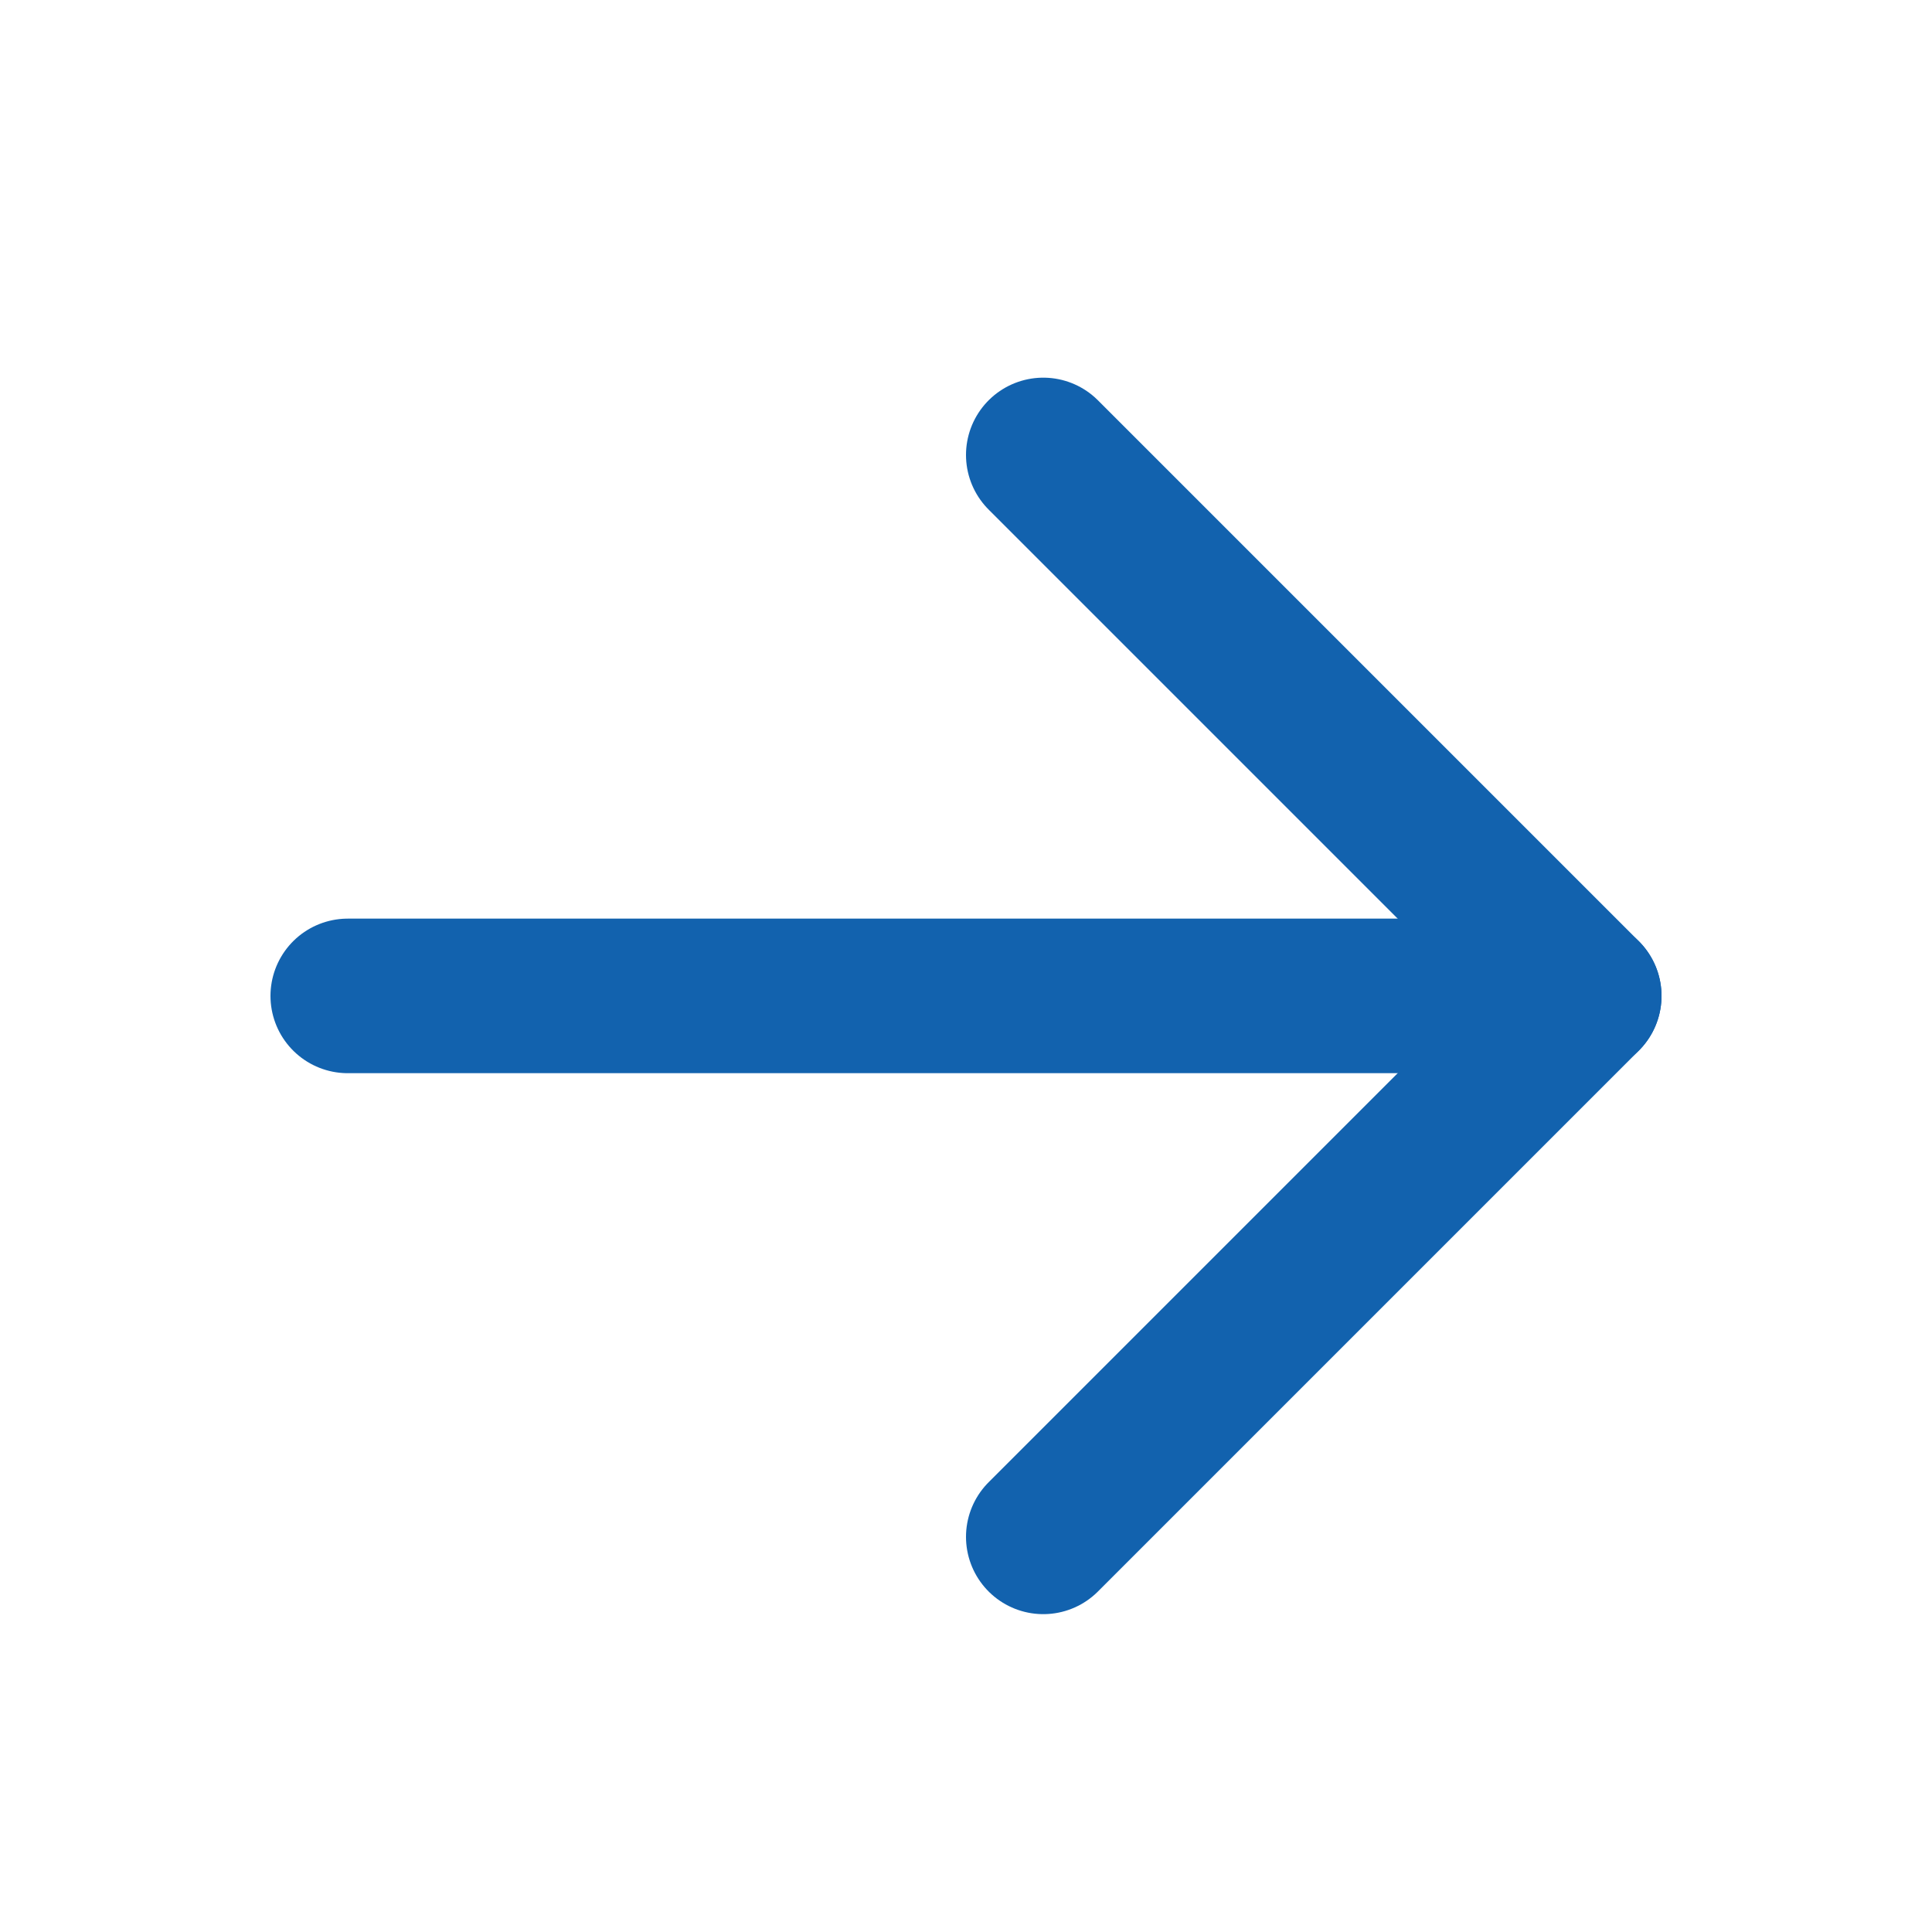
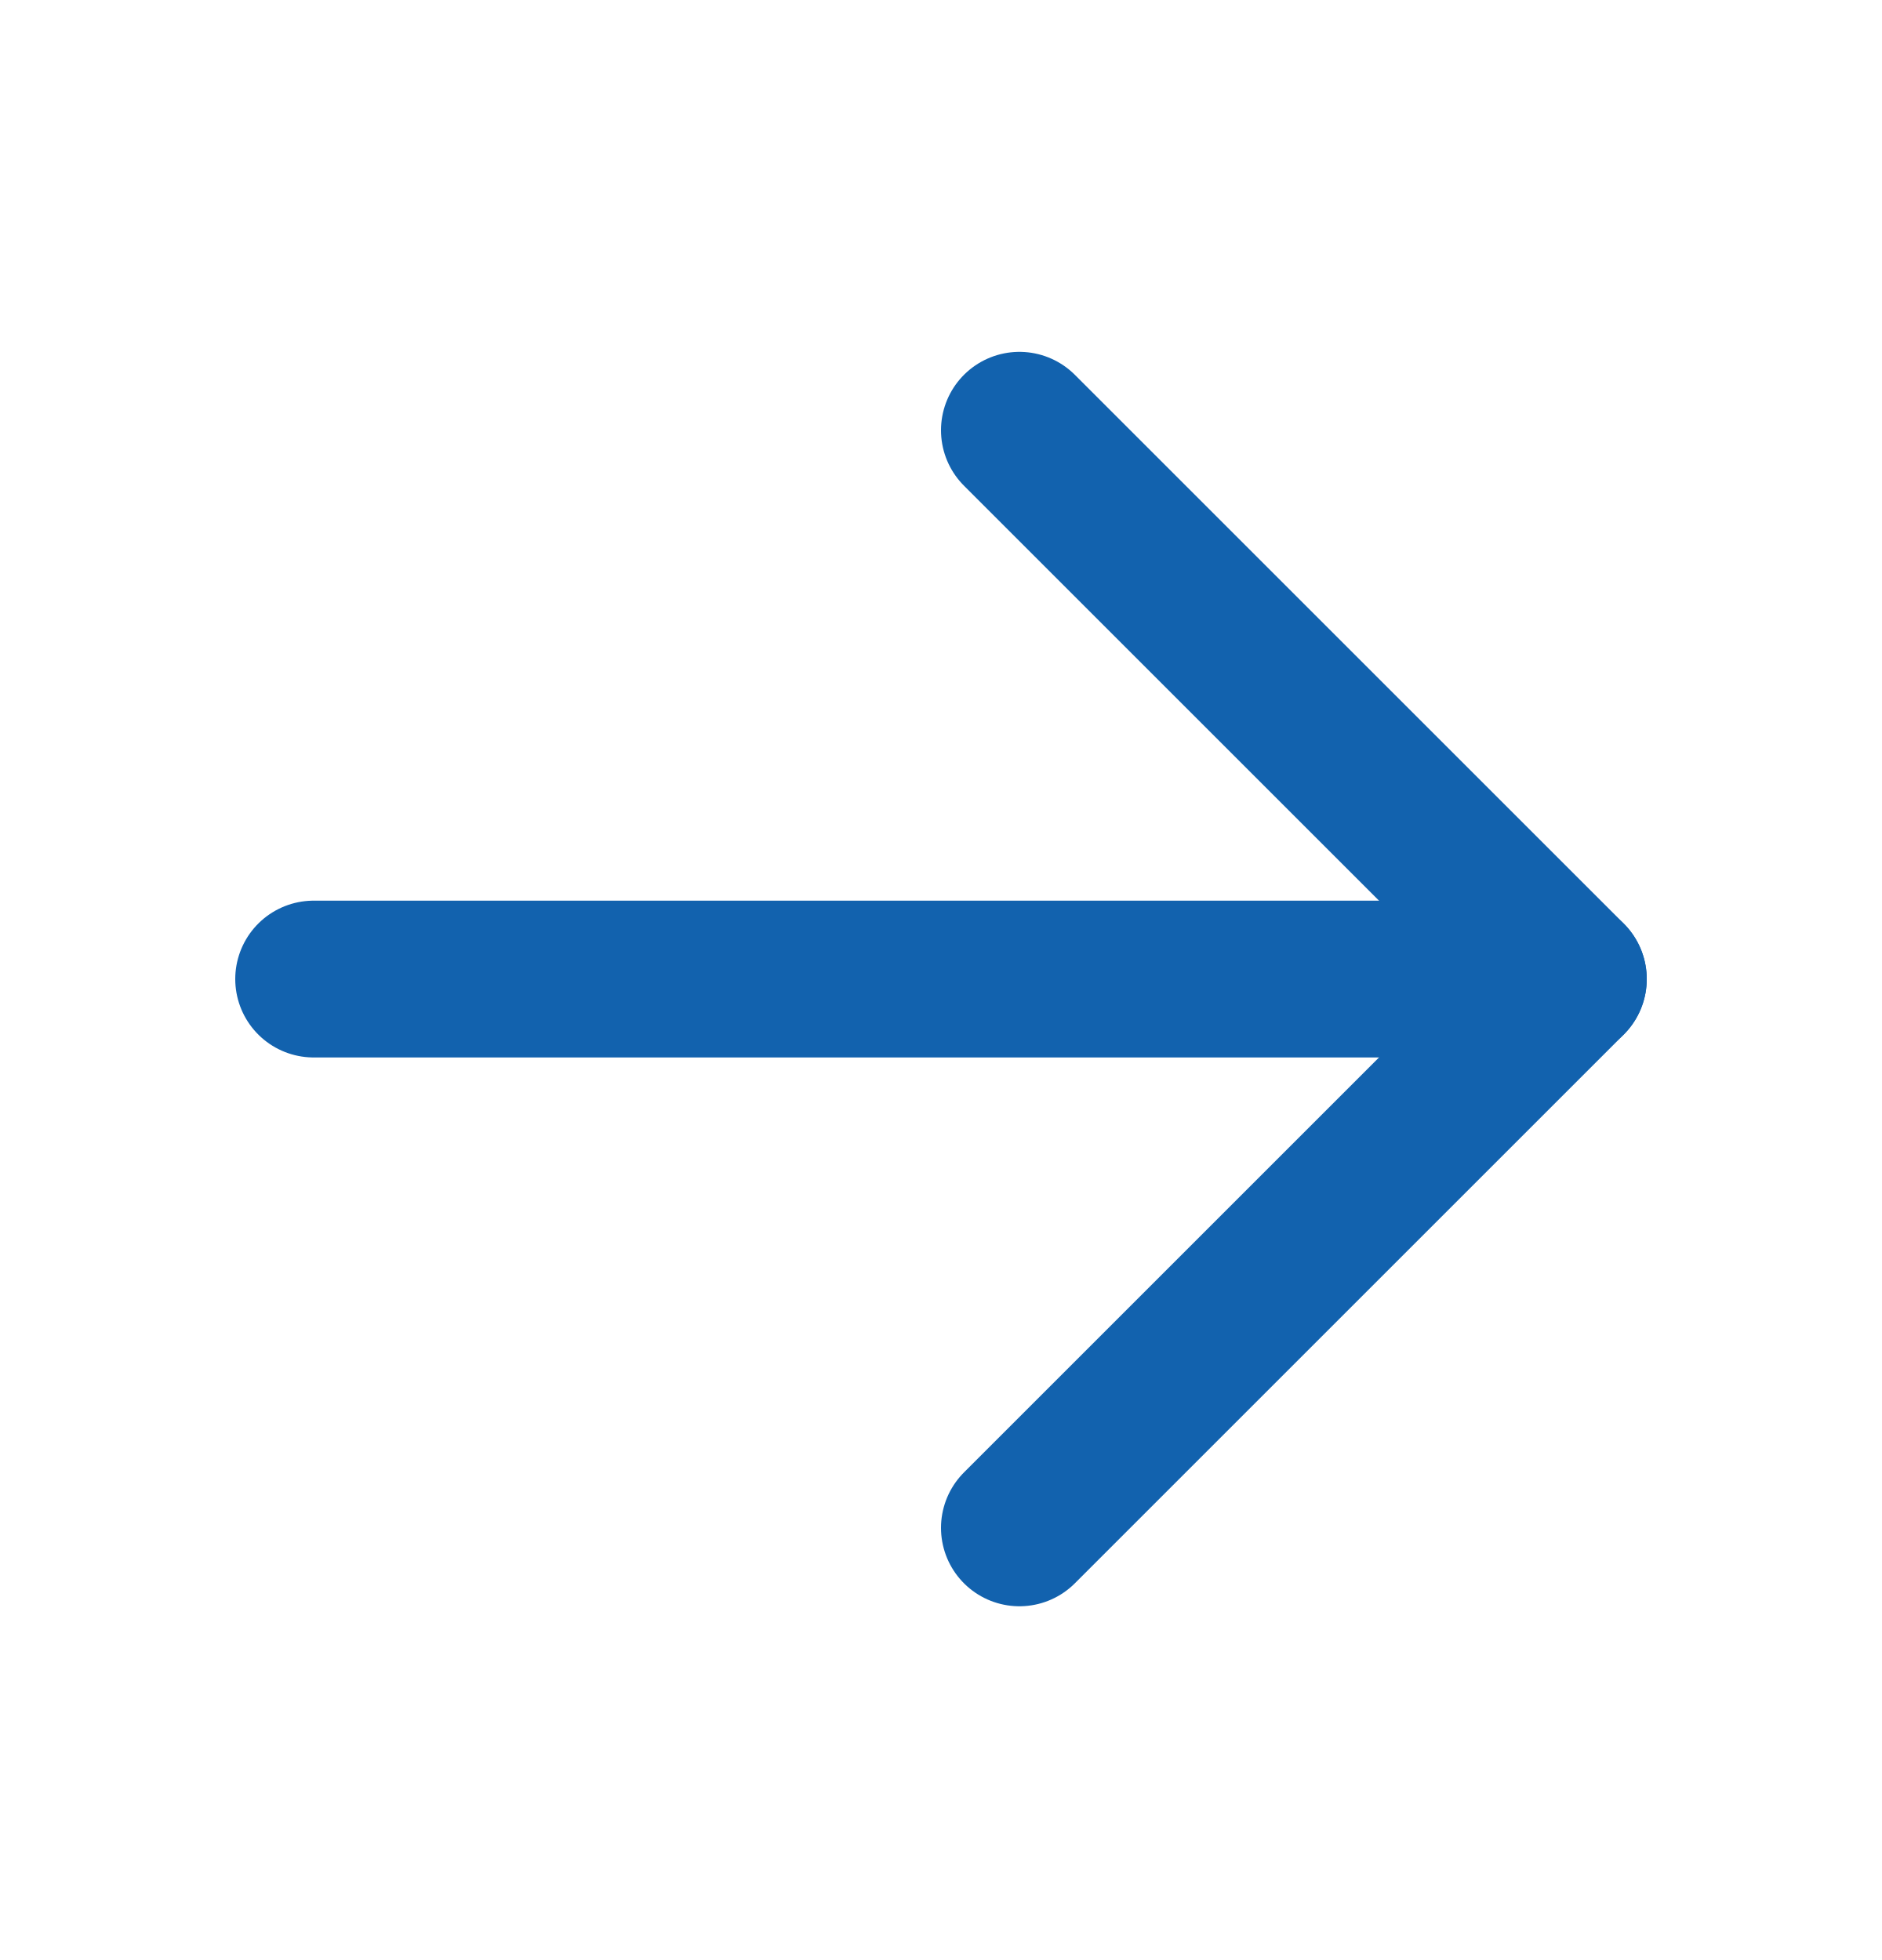
- <svg xmlns="http://www.w3.org/2000/svg" width="25" height="25" viewBox="0 0 25 25" fill="none">
-   <path d="M4.5 12.887H20.5" stroke="#1262AE" stroke-width="2" stroke-linecap="round" stroke-linejoin="round" />
-   <path d="M13.5 5.887L20.5 12.887L13.5 19.887" stroke="#1262AE" stroke-width="2" stroke-linecap="round" stroke-linejoin="round" />
+ <svg xmlns="http://www.w3.org/2000/svg" width="24" height="25" viewBox="0 0 24 25" fill="none">
+   <path d="M4 12.488H20" stroke="#1262AE" stroke-width="2" stroke-linecap="round" stroke-linejoin="round" />
+   <path d="M13 5.488L20 12.488L13 19.488" stroke="#1262AE" stroke-width="2" stroke-linecap="round" stroke-linejoin="round" />
</svg>
